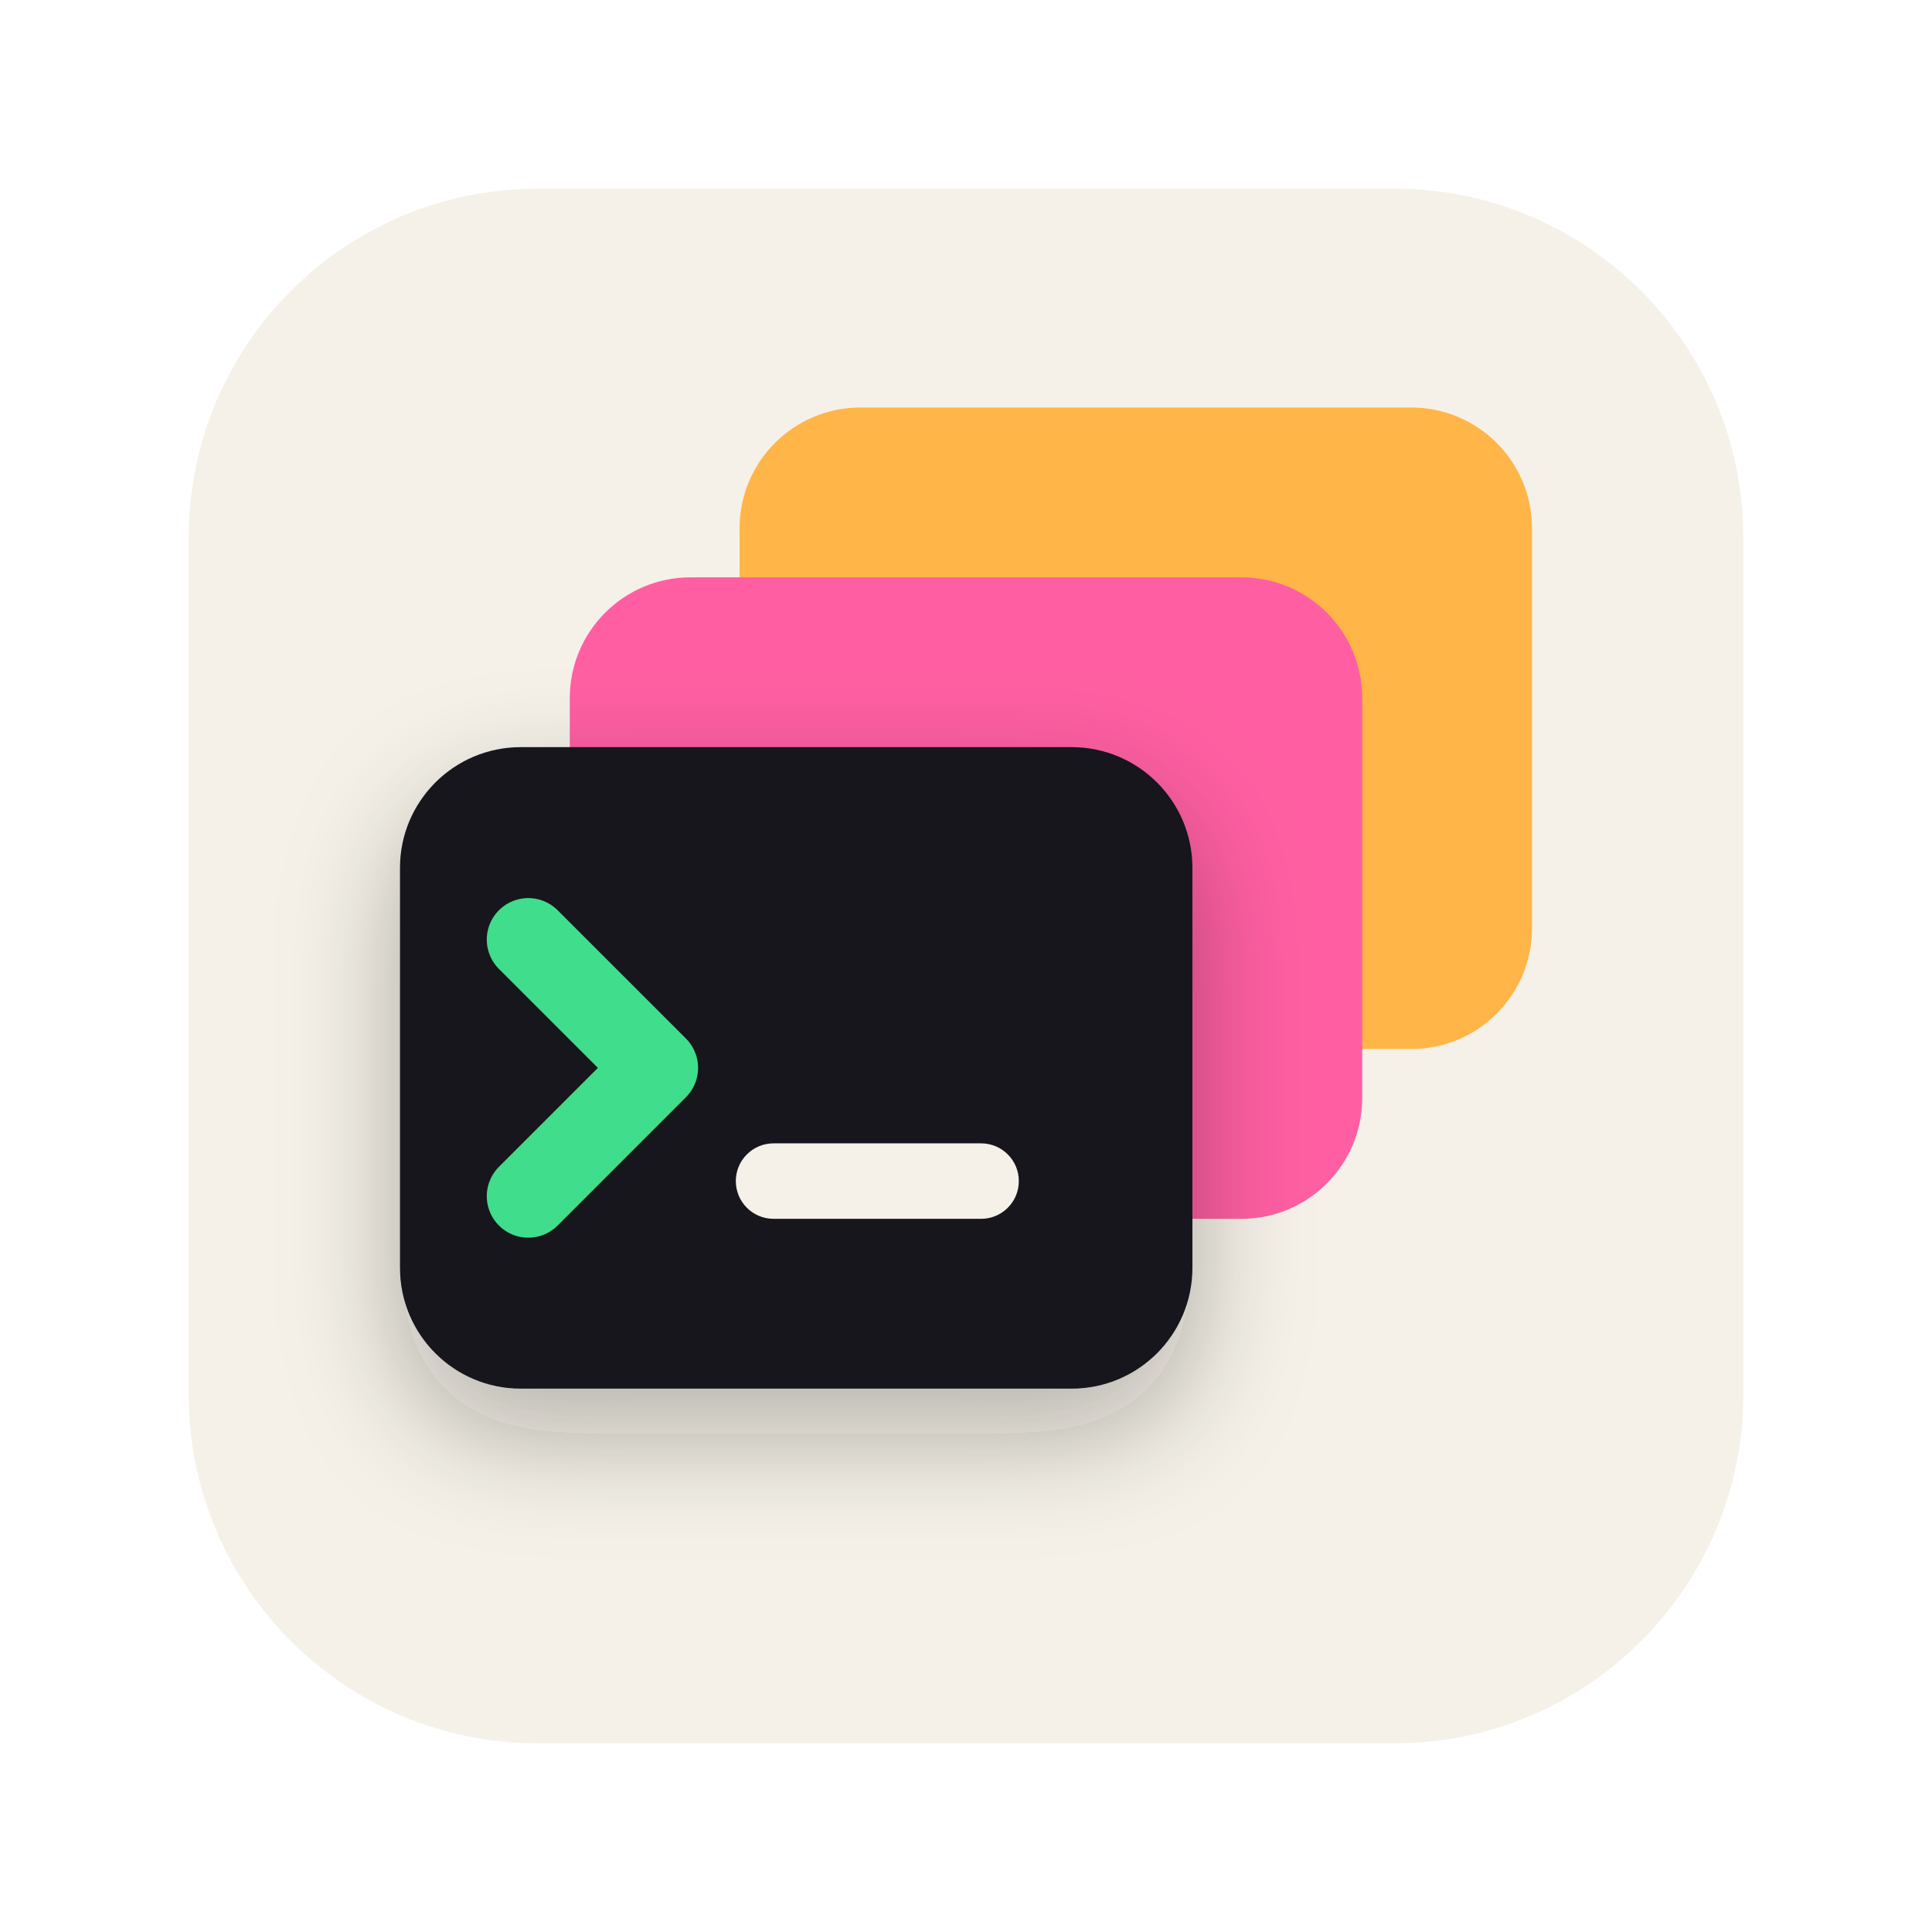
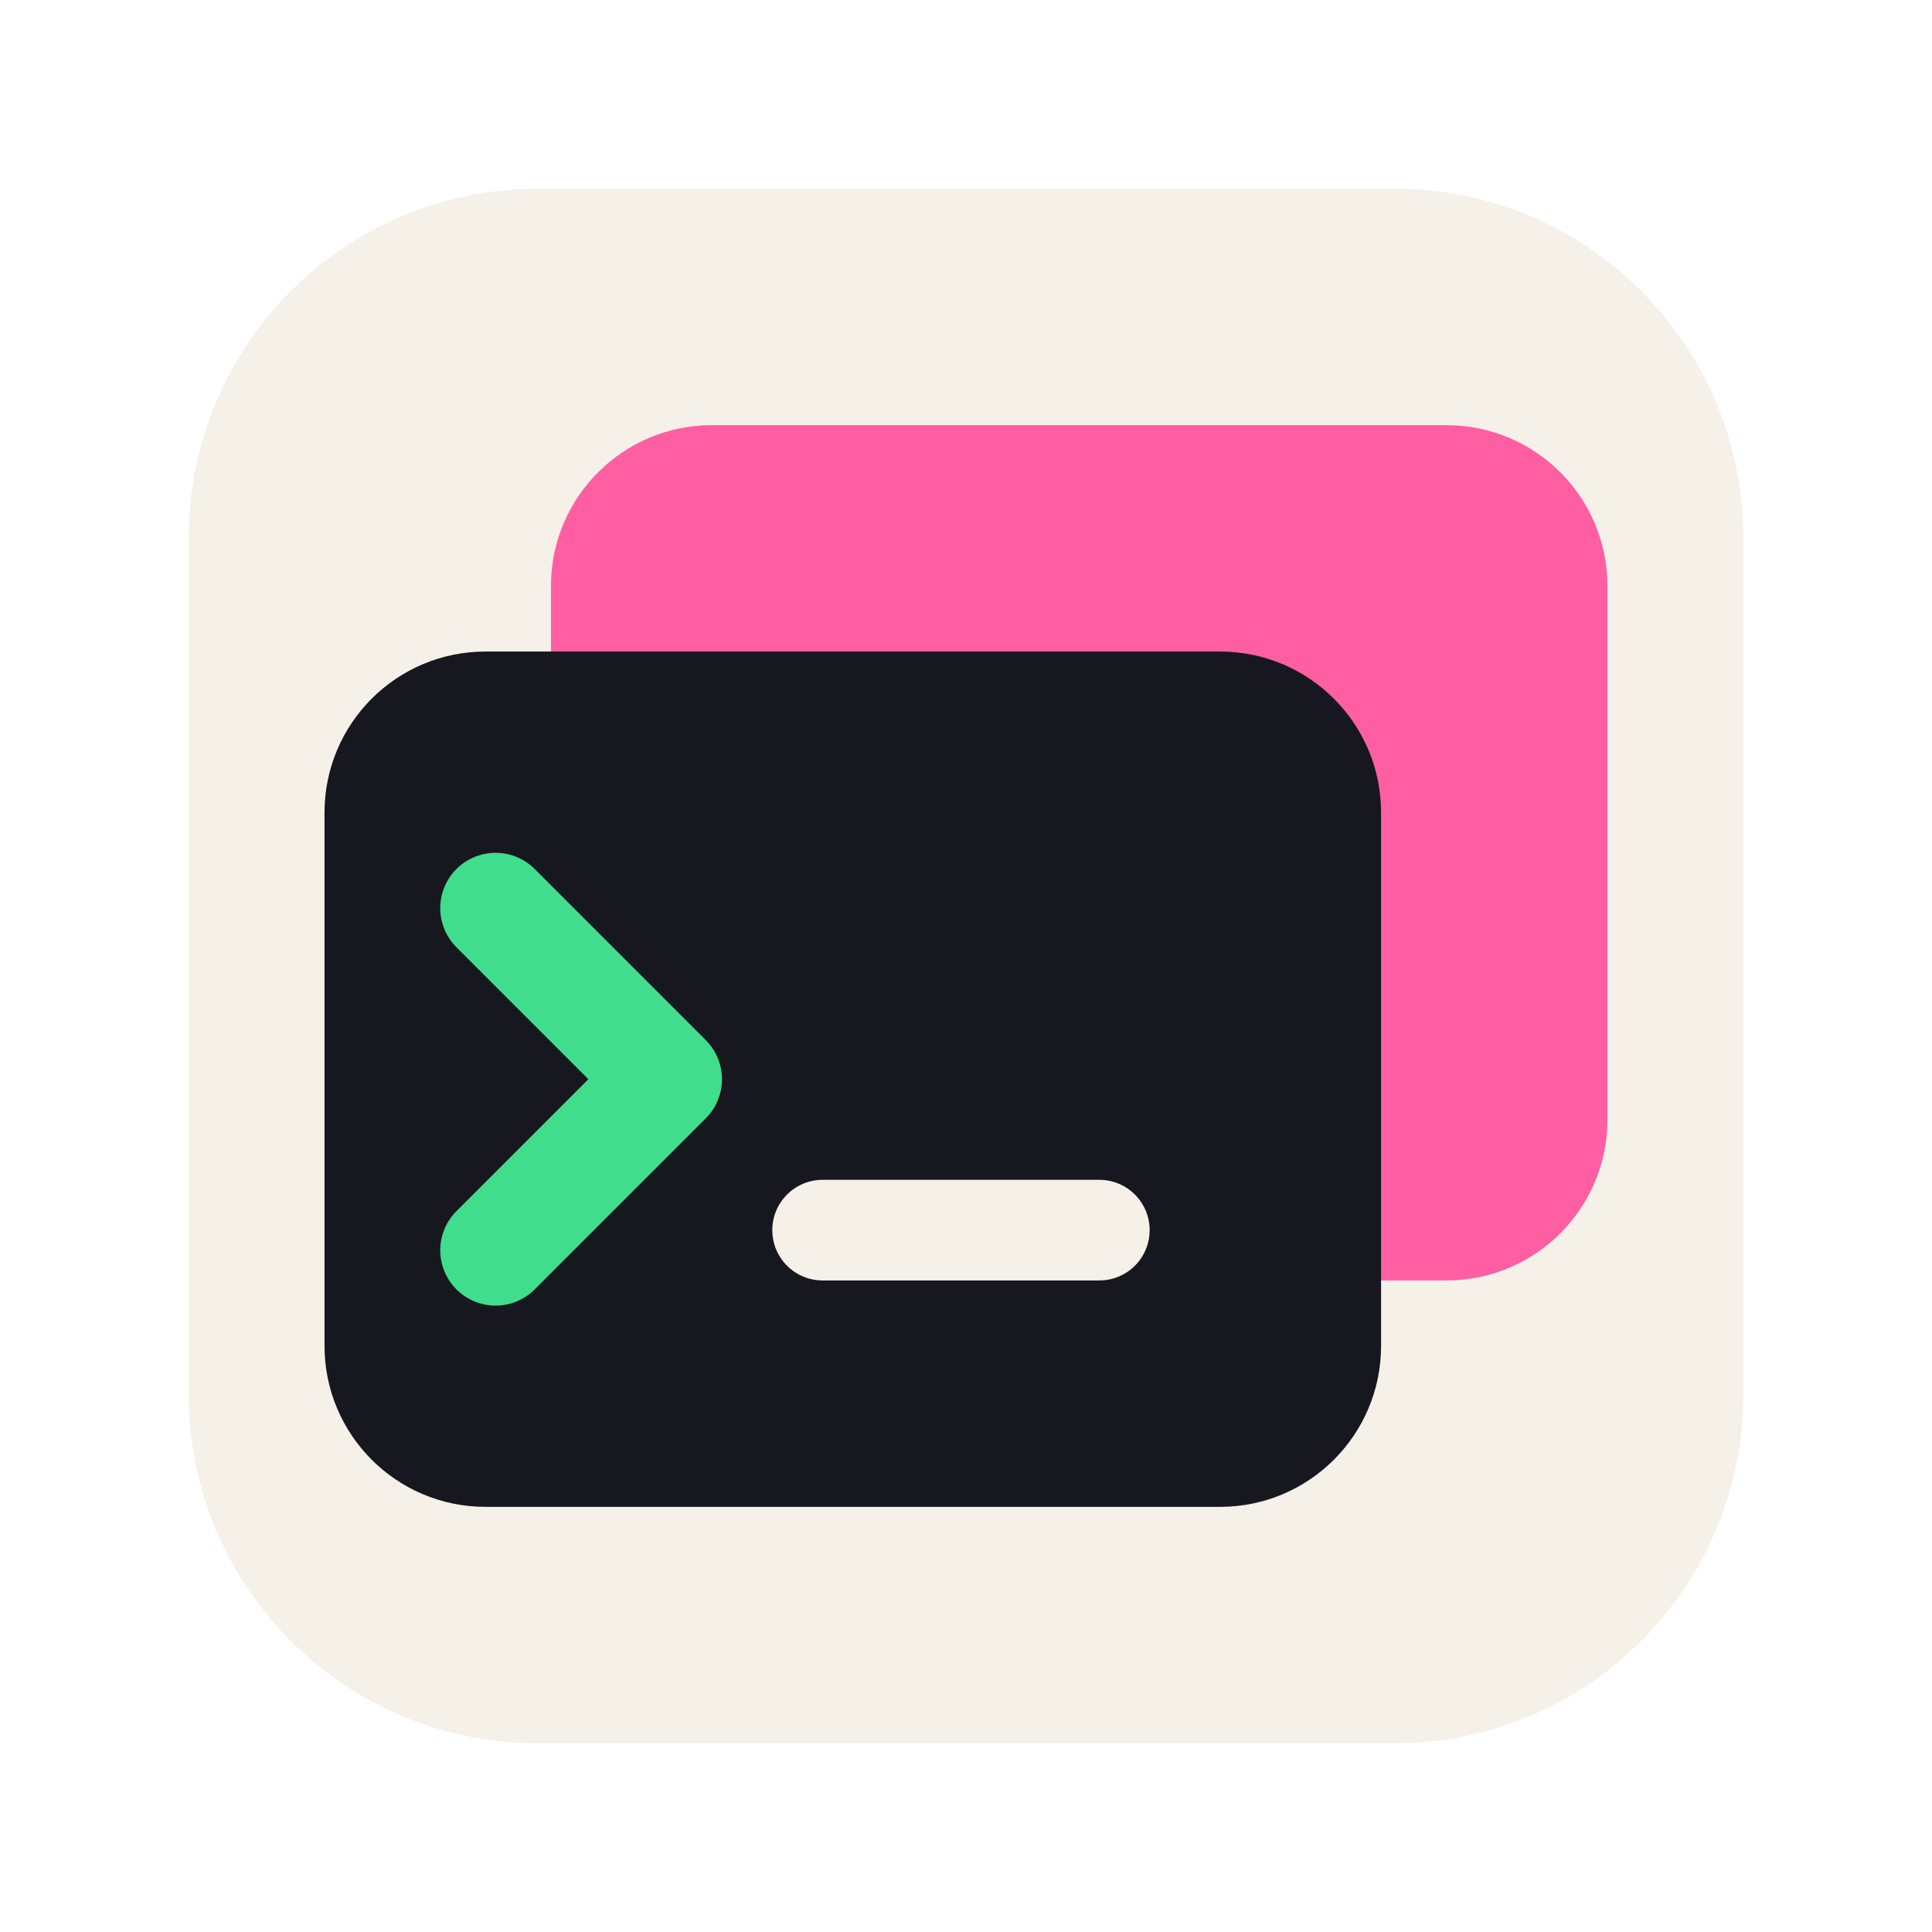
<svg xmlns="http://www.w3.org/2000/svg" width="1024" height="1024" viewBox="0 0 1024 1024">
-   <defs>
-     <filter id="lift" x="-30%" y="-30%" width="160%" height="170%">
-       <feDropShadow dx="0" dy="24" stdDeviation="30" flood-color="#281428" flood-opacity="0.3" />
-     </filter>
-   </defs>
  <rect x="100" y="100" width="824" height="824" rx="185" fill="#F5F1E8" />
-   <rect x="392" y="216" width="420" height="340" rx="64" fill="#FFB547" />
-   <rect x="302" y="306" width="420" height="340" rx="64" fill="#FF5FA2" />
-   <rect x="212" y="396" width="420" height="340" rx="64" fill="#17171F" filter="url(#lift)" />
-   <path d="M280 498 L348 566 L280 634" fill="none" stroke="#3FDD8C" stroke-width="44" stroke-linecap="round" stroke-linejoin="round" />
-   <rect x="390" y="606" width="150" height="40" rx="20" fill="#F5F1E8" />
+   <g transform="translate(512 512) scale(1.333333) translate(-467 -521)">
+     <rect x="302" y="306" width="420" height="340" rx="64" fill="#FF5FA2" />
+     <rect x="212" y="396" width="420" height="340" rx="64" fill="#17171F" />
+     <path d="M280 498 L348 566 L280 634" fill="none" stroke="#3FDD8C" stroke-width="44" stroke-linecap="round" stroke-linejoin="round" />
+     <rect x="390" y="606" width="150" height="40" rx="20" fill="#F5F1E8" />
+   </g>
</svg>
